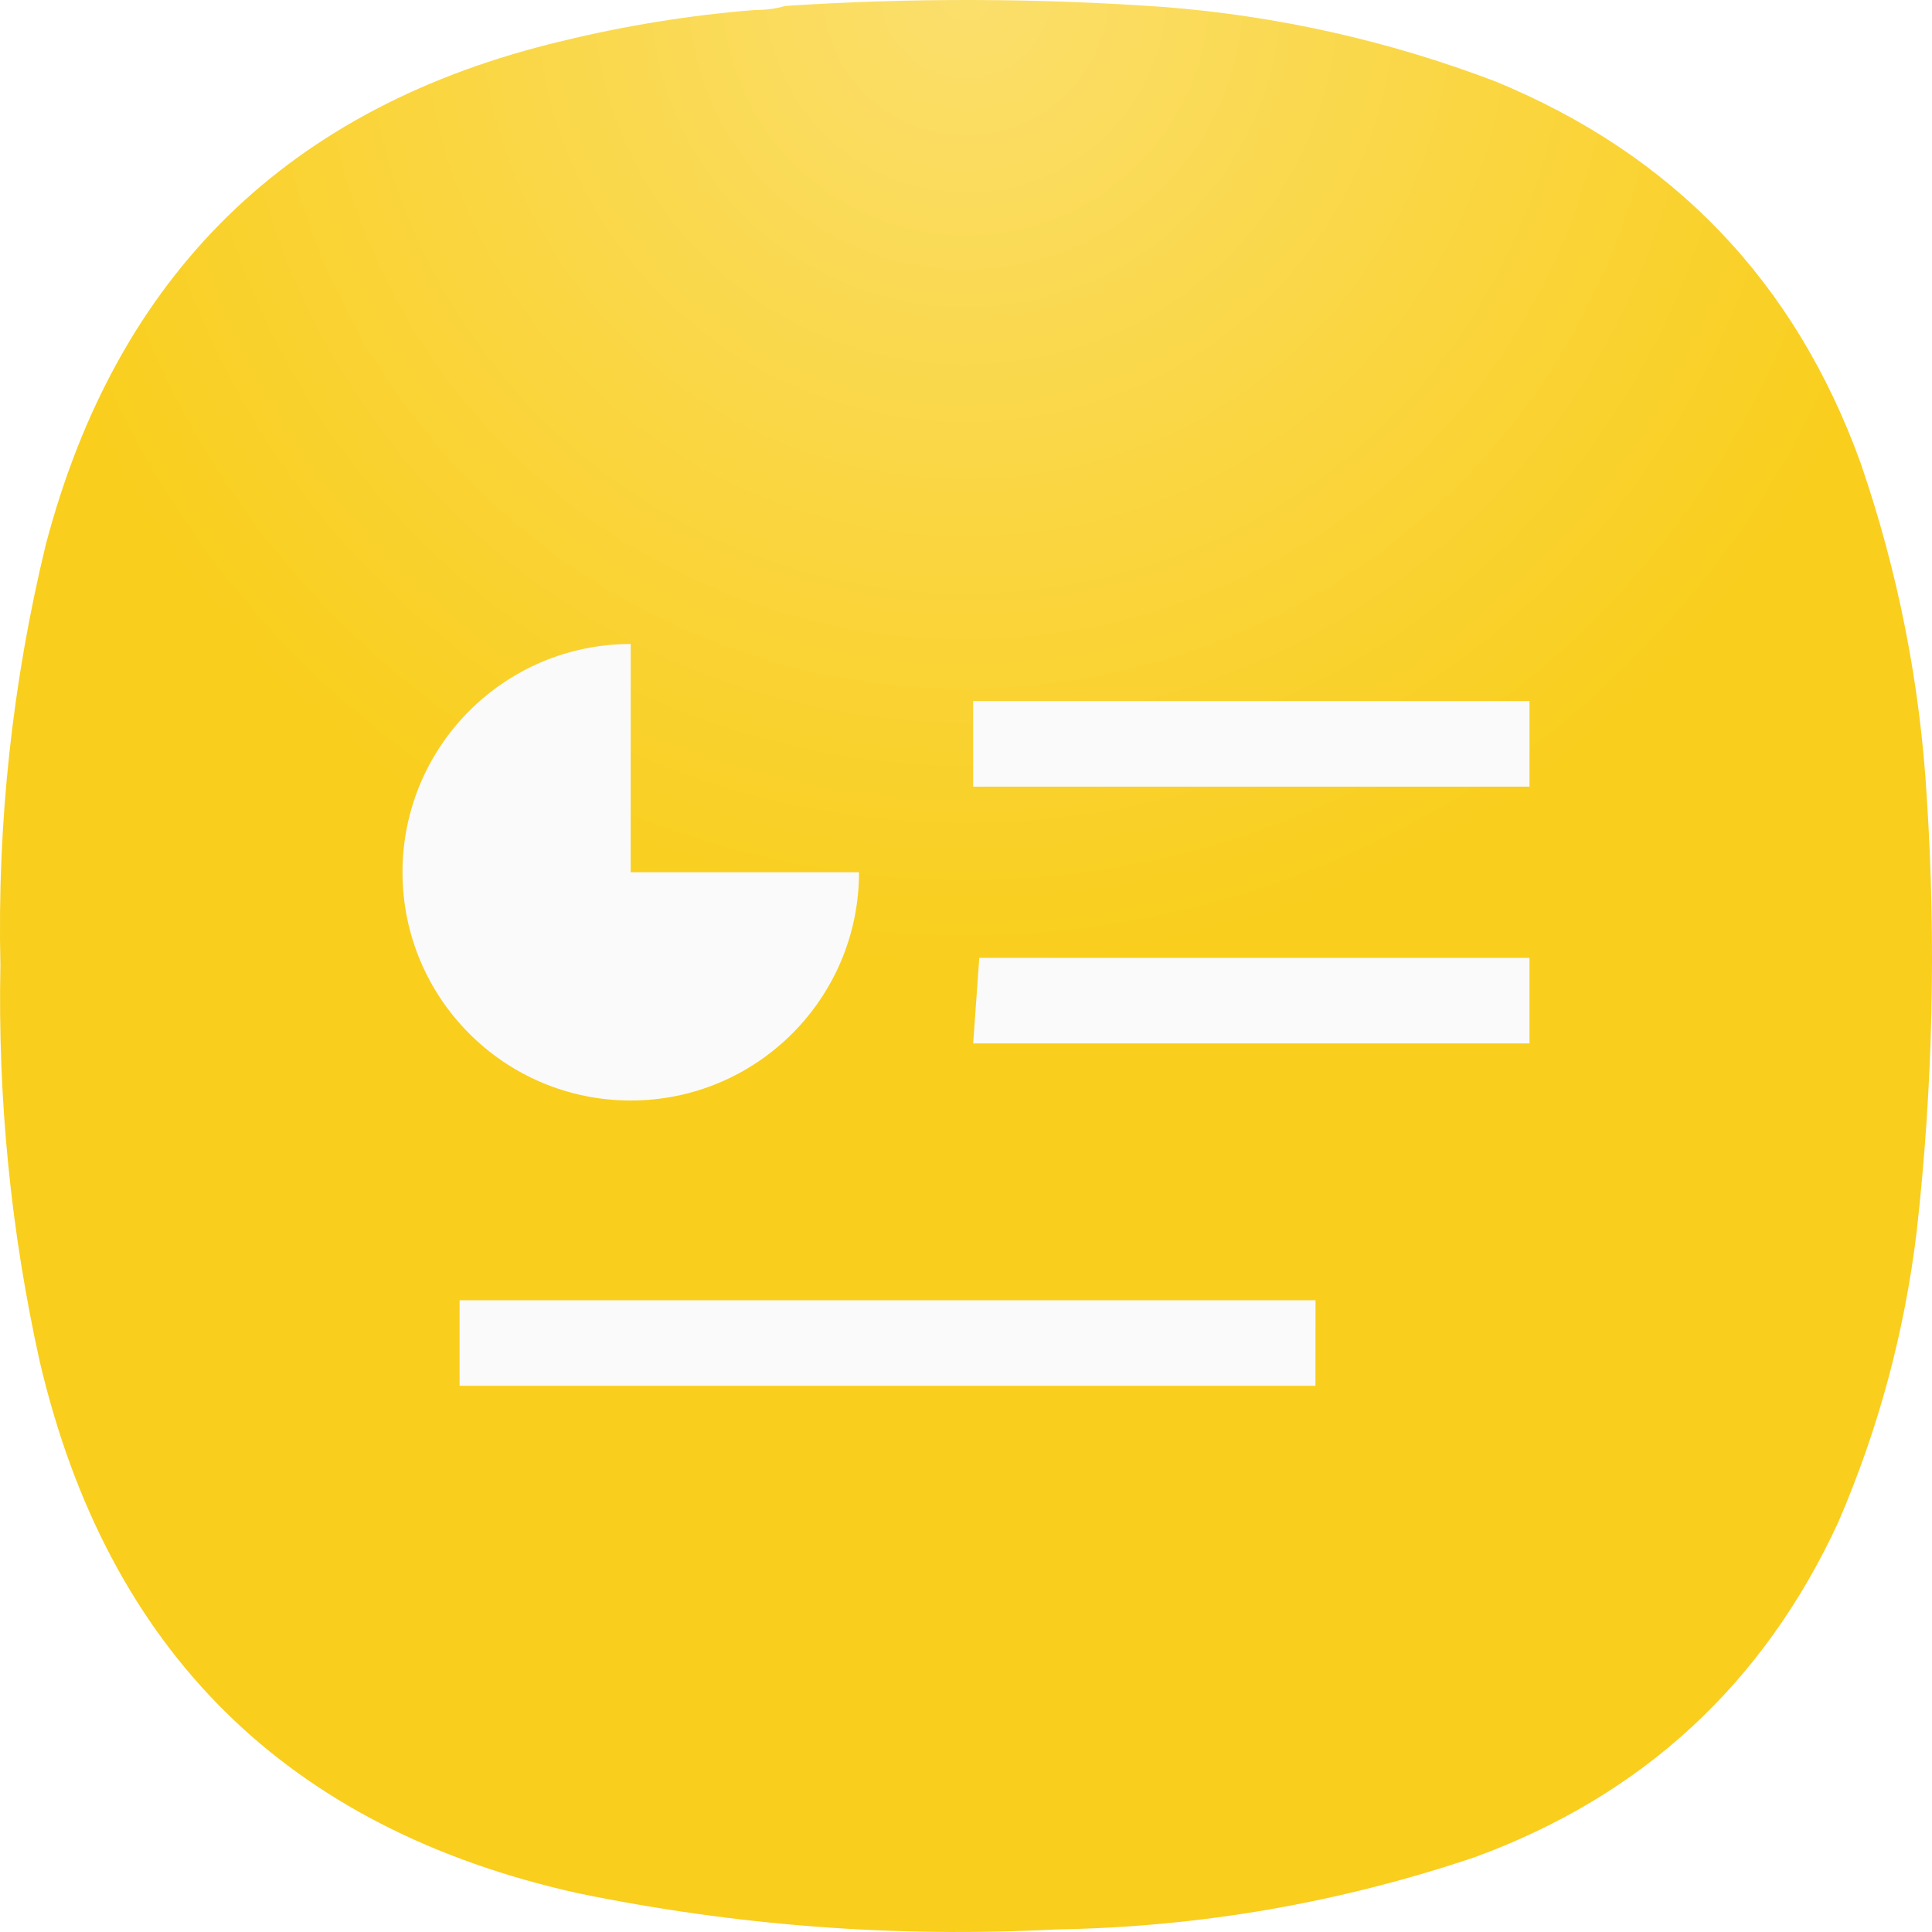
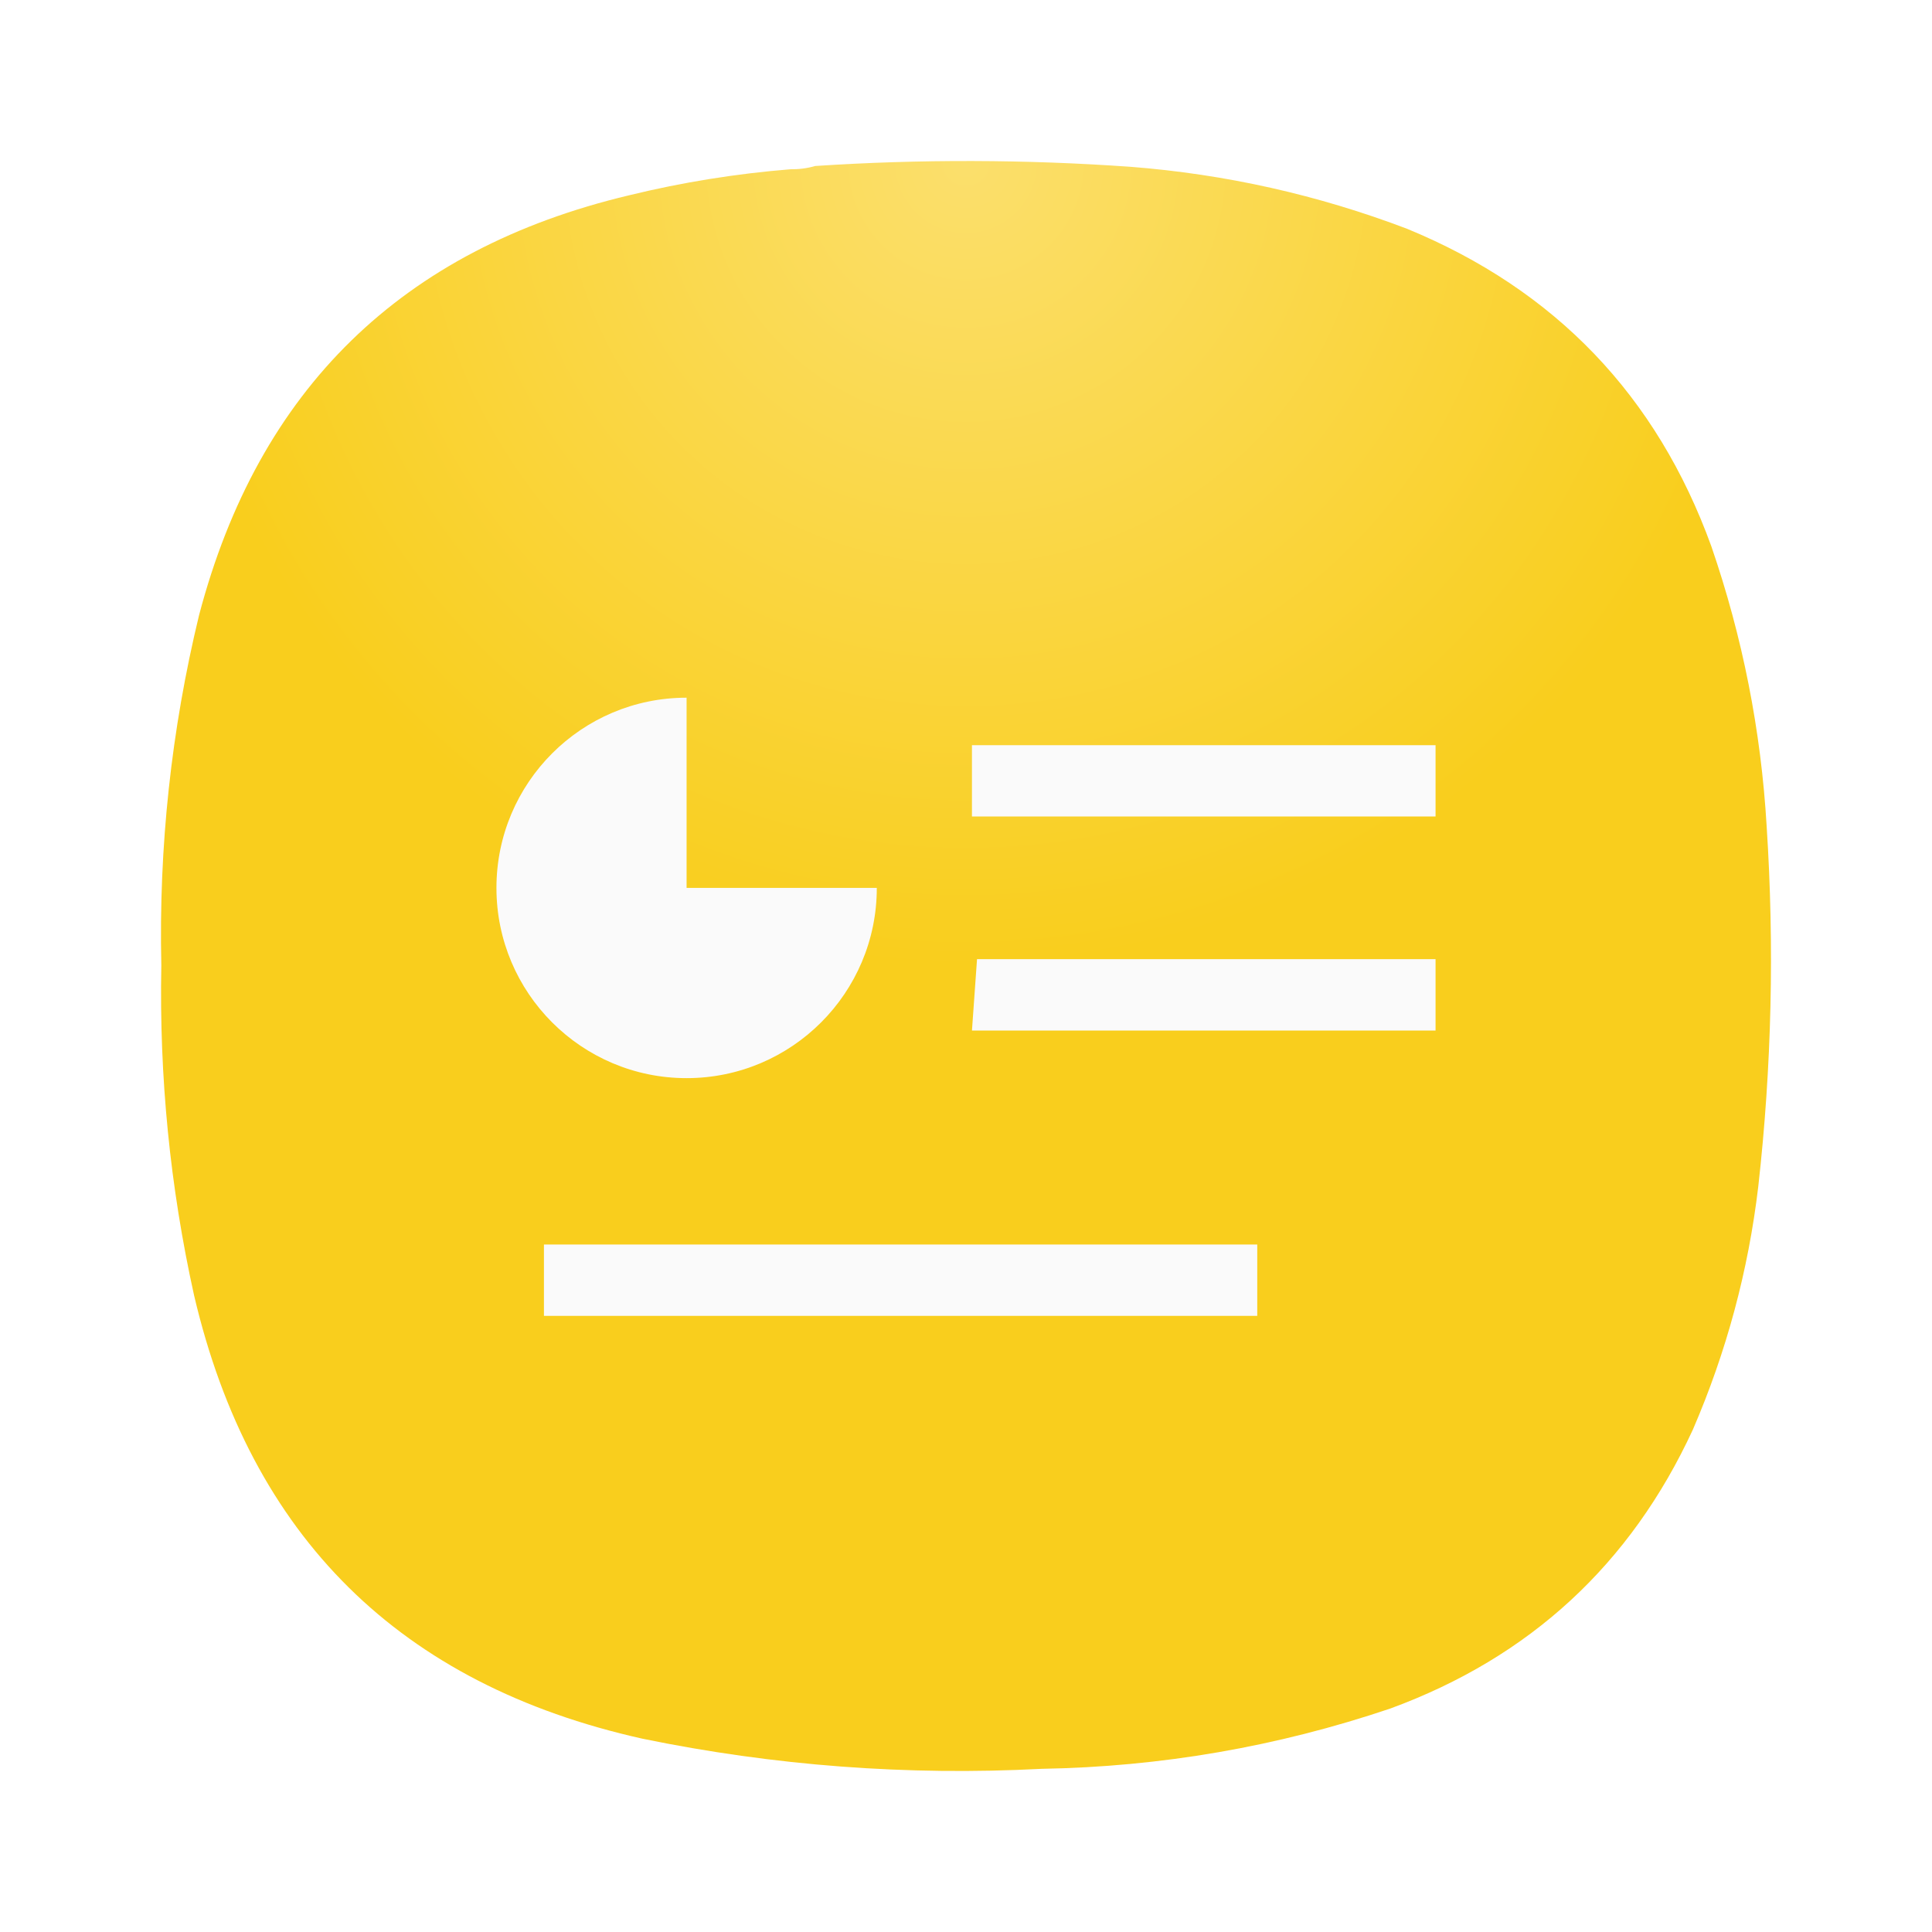
<svg xmlns="http://www.w3.org/2000/svg" width="24" height="24" viewBox="0 0 24 24" fill="none">
-   <path fill-rule="evenodd" clip-rule="evenodd" d="M9.377 0.124C9.508 0.125 9.633 0.109 9.752 0.074C11.319 -0.029 12.885 -0.024 14.451 0.086C15.871 0.197 17.246 0.505 18.575 1.011C20.785 1.92 22.297 3.498 23.111 5.745C23.577 7.097 23.852 8.488 23.936 9.916C24.052 11.711 24.011 13.501 23.811 15.287C23.661 16.543 23.336 17.75 22.836 18.909C21.908 20.919 20.404 22.306 18.325 23.069C16.64 23.638 14.907 23.938 13.126 23.968C11.124 24.072 9.141 23.922 7.178 23.518C3.566 22.714 1.337 20.511 0.493 16.911C0.134 15.29 -0.028 13.65 0.005 11.99C-0.035 10.224 0.153 8.484 0.568 6.769C1.453 3.403 3.59 1.317 6.978 0.511C7.768 0.318 8.568 0.189 9.377 0.124Z" fill="url(#paint0_radial_1_17)" />
-   <path d="M7.835 8C6.269 8 5 9.269 5 10.835C5 12.402 6.269 13.671 7.835 13.671C9.401 13.671 10.671 12.402 10.671 10.835H7.835V8ZM12.089 8.709V9.772H19V8.709H12.089ZM12.165 11.899L12.089 12.962H19V11.899H12.165ZM5.709 16.152V17.215H16.341L16.342 16.152H5.709Z" fill="#FAFAFA" />
+   <path fill-rule="evenodd" clip-rule="evenodd" d="M9.815 2.103C9.924 2.104 10.028 2.091 10.127 2.062C11.432 1.976 12.737 1.98 14.043 2.072C15.226 2.164 16.371 2.421 17.479 2.842C19.32 3.6 20.581 4.915 21.259 6.787C21.647 7.914 21.876 9.073 21.946 10.264C22.043 11.759 22.009 13.251 21.842 14.739C21.718 15.786 21.447 16.792 21.03 17.758C20.257 19.433 19.004 20.588 17.271 21.224C15.867 21.698 14.422 21.948 12.939 21.973C11.27 22.06 9.617 21.935 7.982 21.599C4.971 20.928 3.114 19.093 2.411 16.092C2.112 14.742 1.977 13.375 2.004 11.992C1.971 10.52 2.127 9.07 2.473 7.641C3.211 4.836 4.991 3.097 7.815 2.426C8.473 2.265 9.14 2.158 9.815 2.103Z" fill="url(#paint0_radial_1_17)" />
+   <path d="M8.529 8.667C7.224 8.667 6.167 9.725 6.167 11.03C6.167 12.335 7.225 13.393 8.529 13.393C9.834 13.393 10.892 12.335 10.892 11.03H8.529V8.667ZM12.074 9.257V10.143H17.833V9.257H12.074ZM12.137 11.915L12.074 12.802H17.833V11.915H12.137ZM6.757 15.46V16.346H15.618L15.618 15.46H6.757Z" fill="#FAFAFA" />
  <defs>
-     <radialGradient id="paint0_radial_1_17" cx="0" cy="0" r="1" gradientUnits="userSpaceOnUse" gradientTransform="translate(12) rotate(90) scale(12)">
+     <radialGradient id="paint0_radial_1_17" cx="0" cy="0" r="1" gradientUnits="userSpaceOnUse" gradientTransform="translate(12 2) rotate(90) scale(10)">
      <stop stop-color="#FBDF6C" />
      <stop offset="1" stop-color="#F9CE1D" />
    </radialGradient>
  </defs>
</svg>
